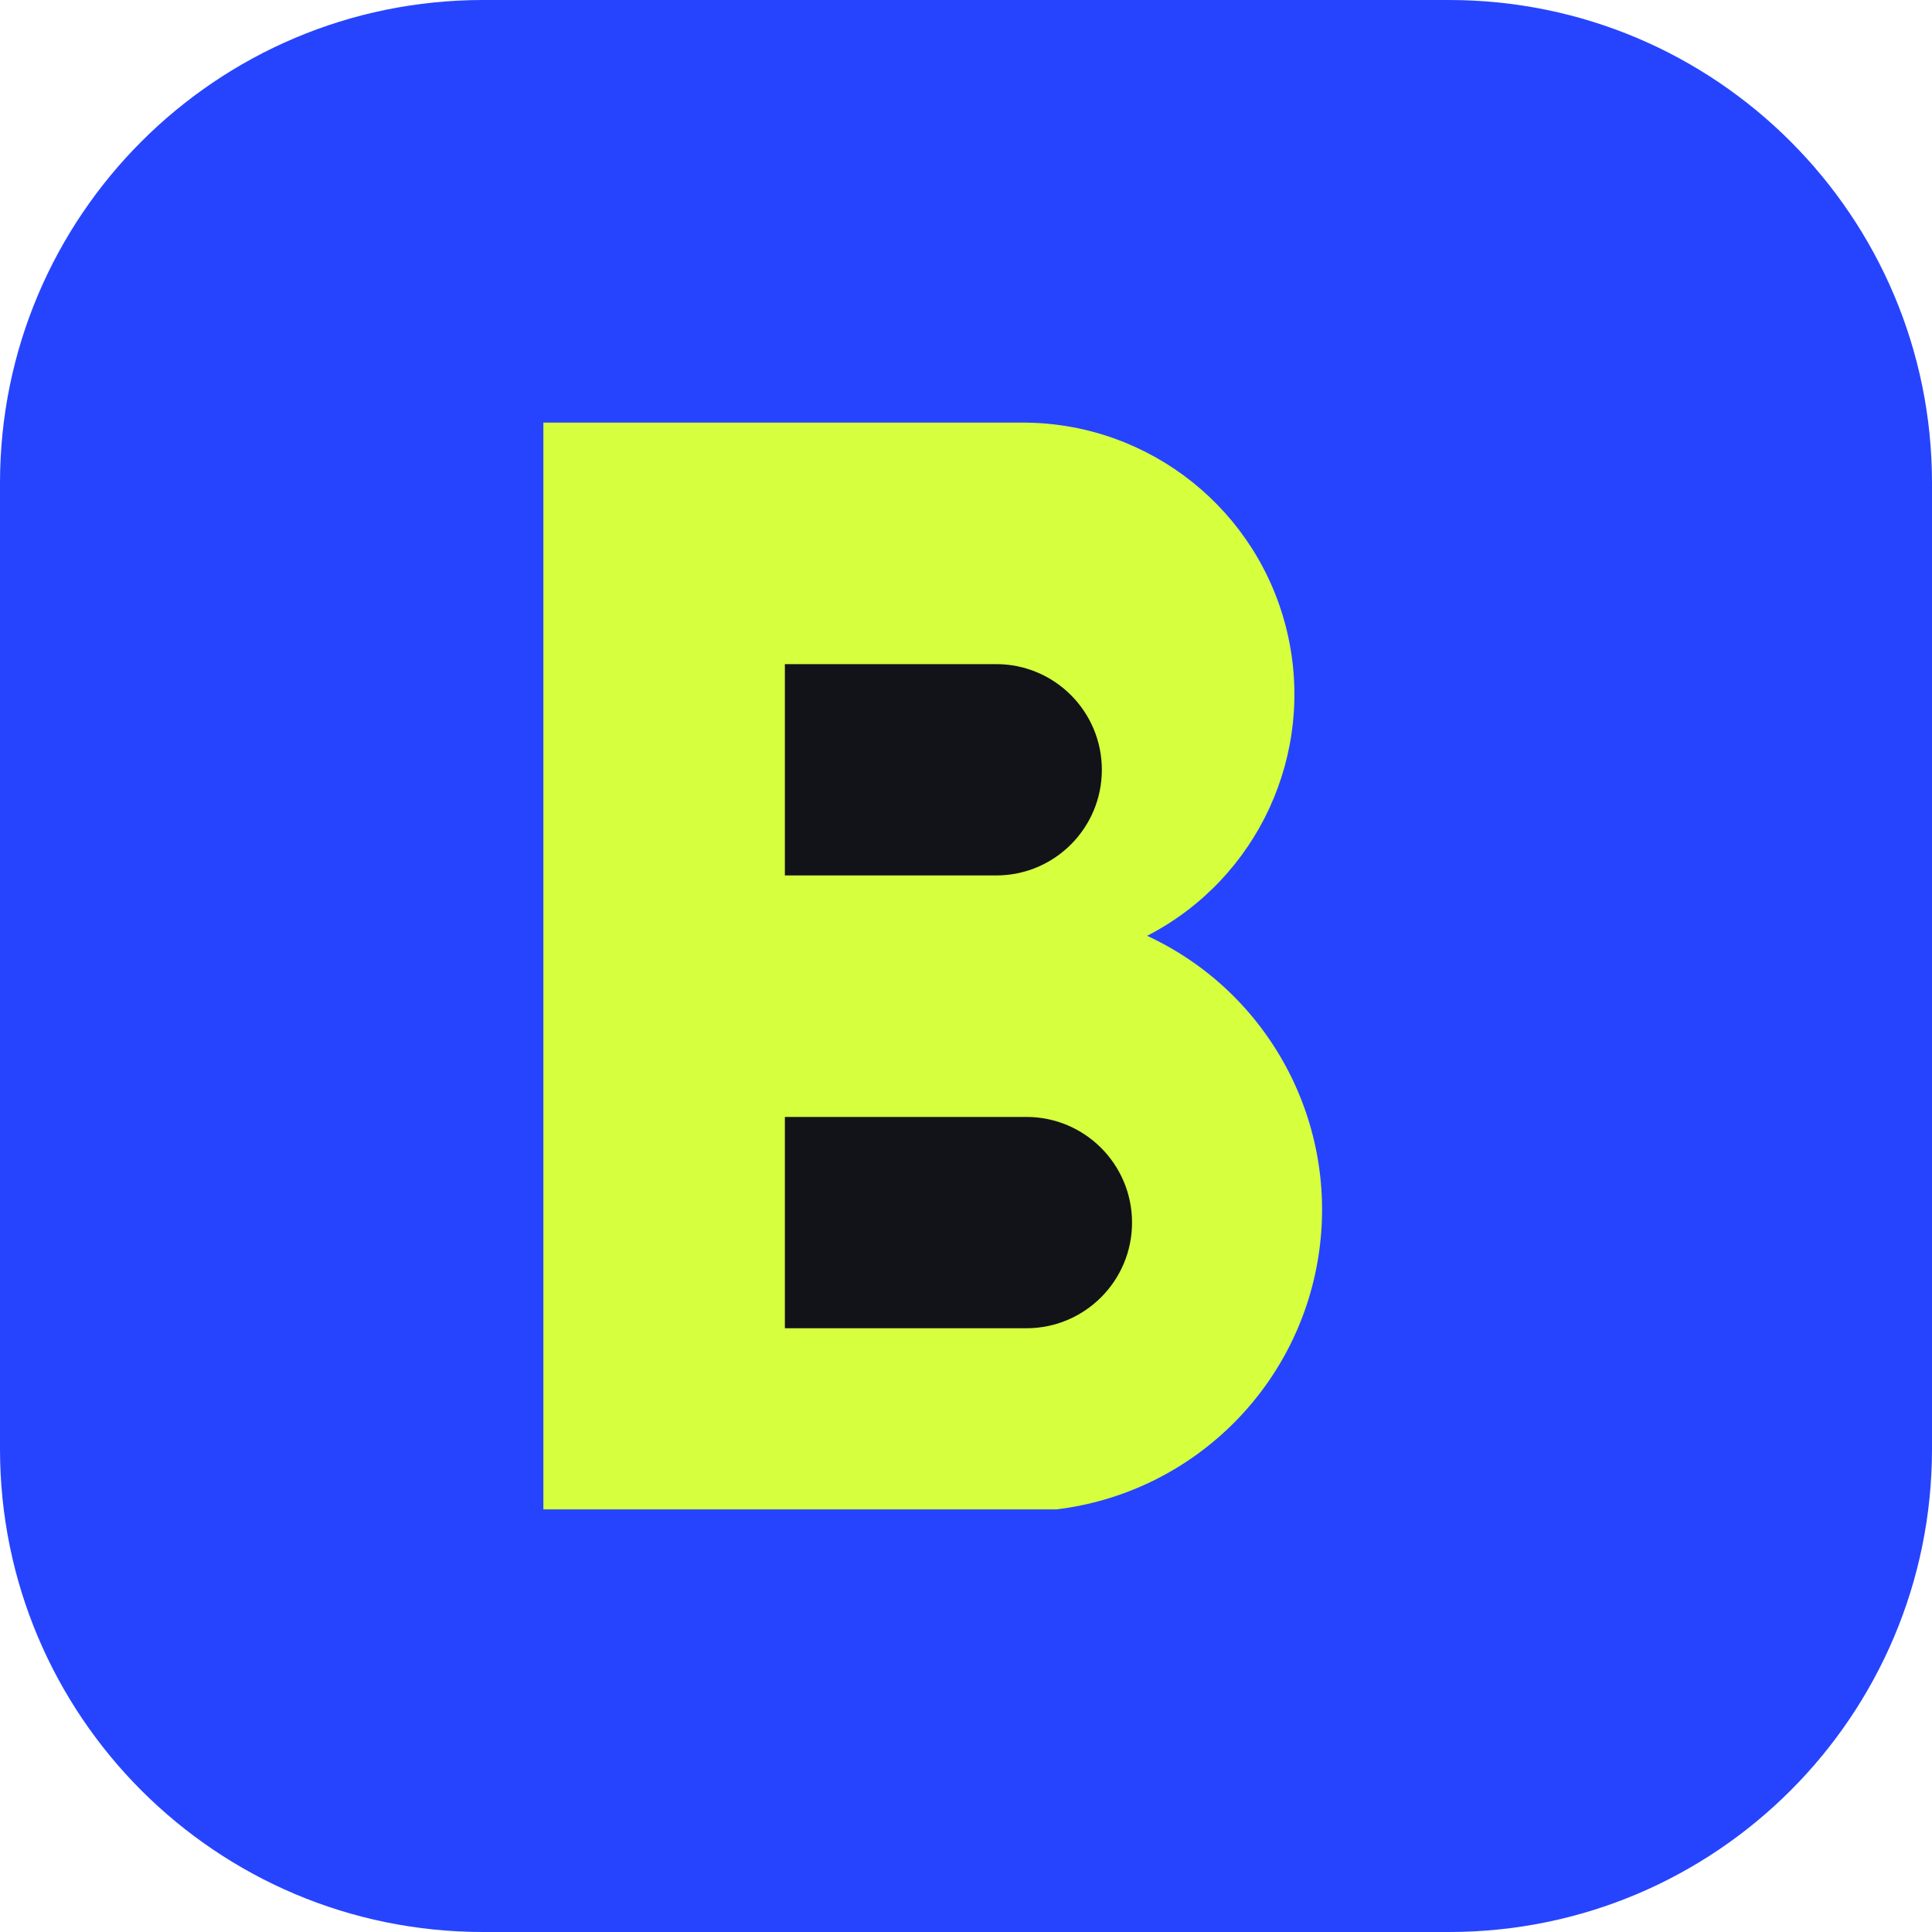
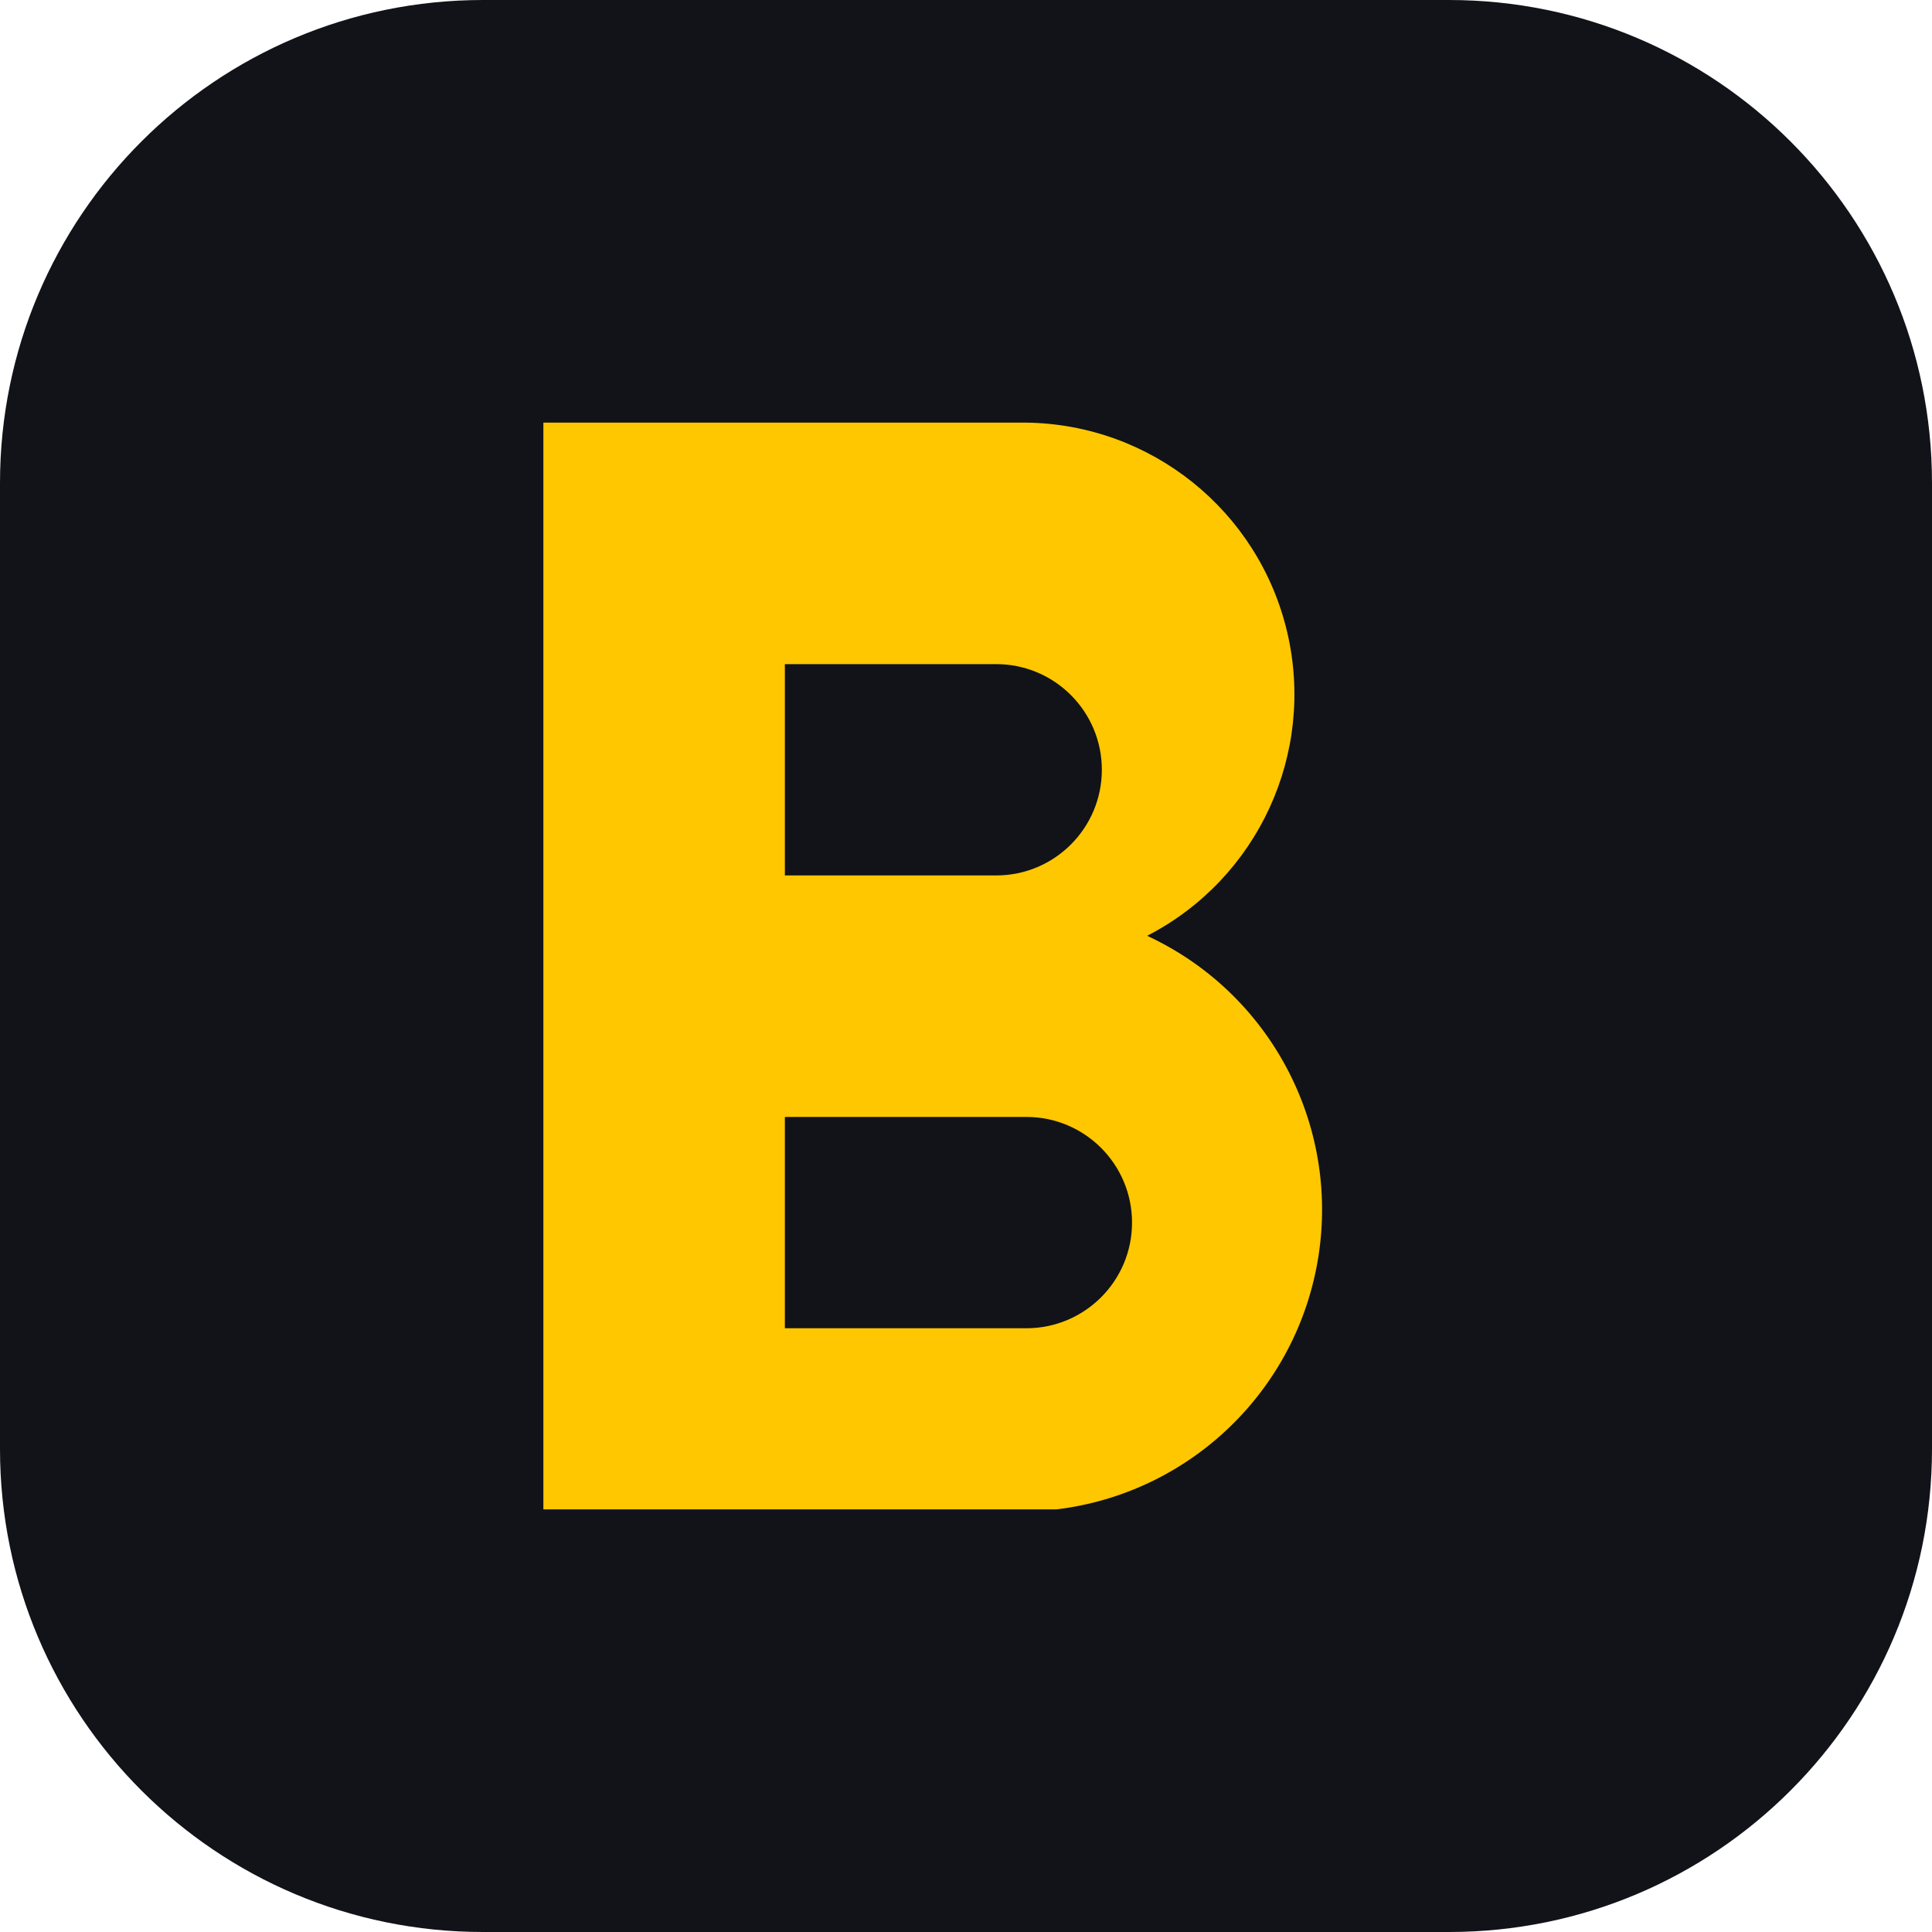
<svg xmlns="http://www.w3.org/2000/svg" viewBox="0 0 32 32">
-   <rect width="32" height="32" rx="8" fill="#2644FE" />
-   <path d="M9 7h8a4.5 4.5 0 0 1 2 8.5A5 5 0 0 1 17.5 25H9z" fill="#D6FF3D" />
+   <rect width="32" height="32" rx="8" fill="#111318" />
+   <path d="M9 7h8a4.5 4.5 0 0 1 2 8.5A5 5 0 0 1 17.5 25H9z" fill="#FFC700" />
  <path d="M13 11v3.5h3.5a1.75 1.75 0 0 0 0-3.5zm0 7.5V22h4a1.75 1.75 0 0 0 0-3.5z" fill="#111318" />
</svg>
